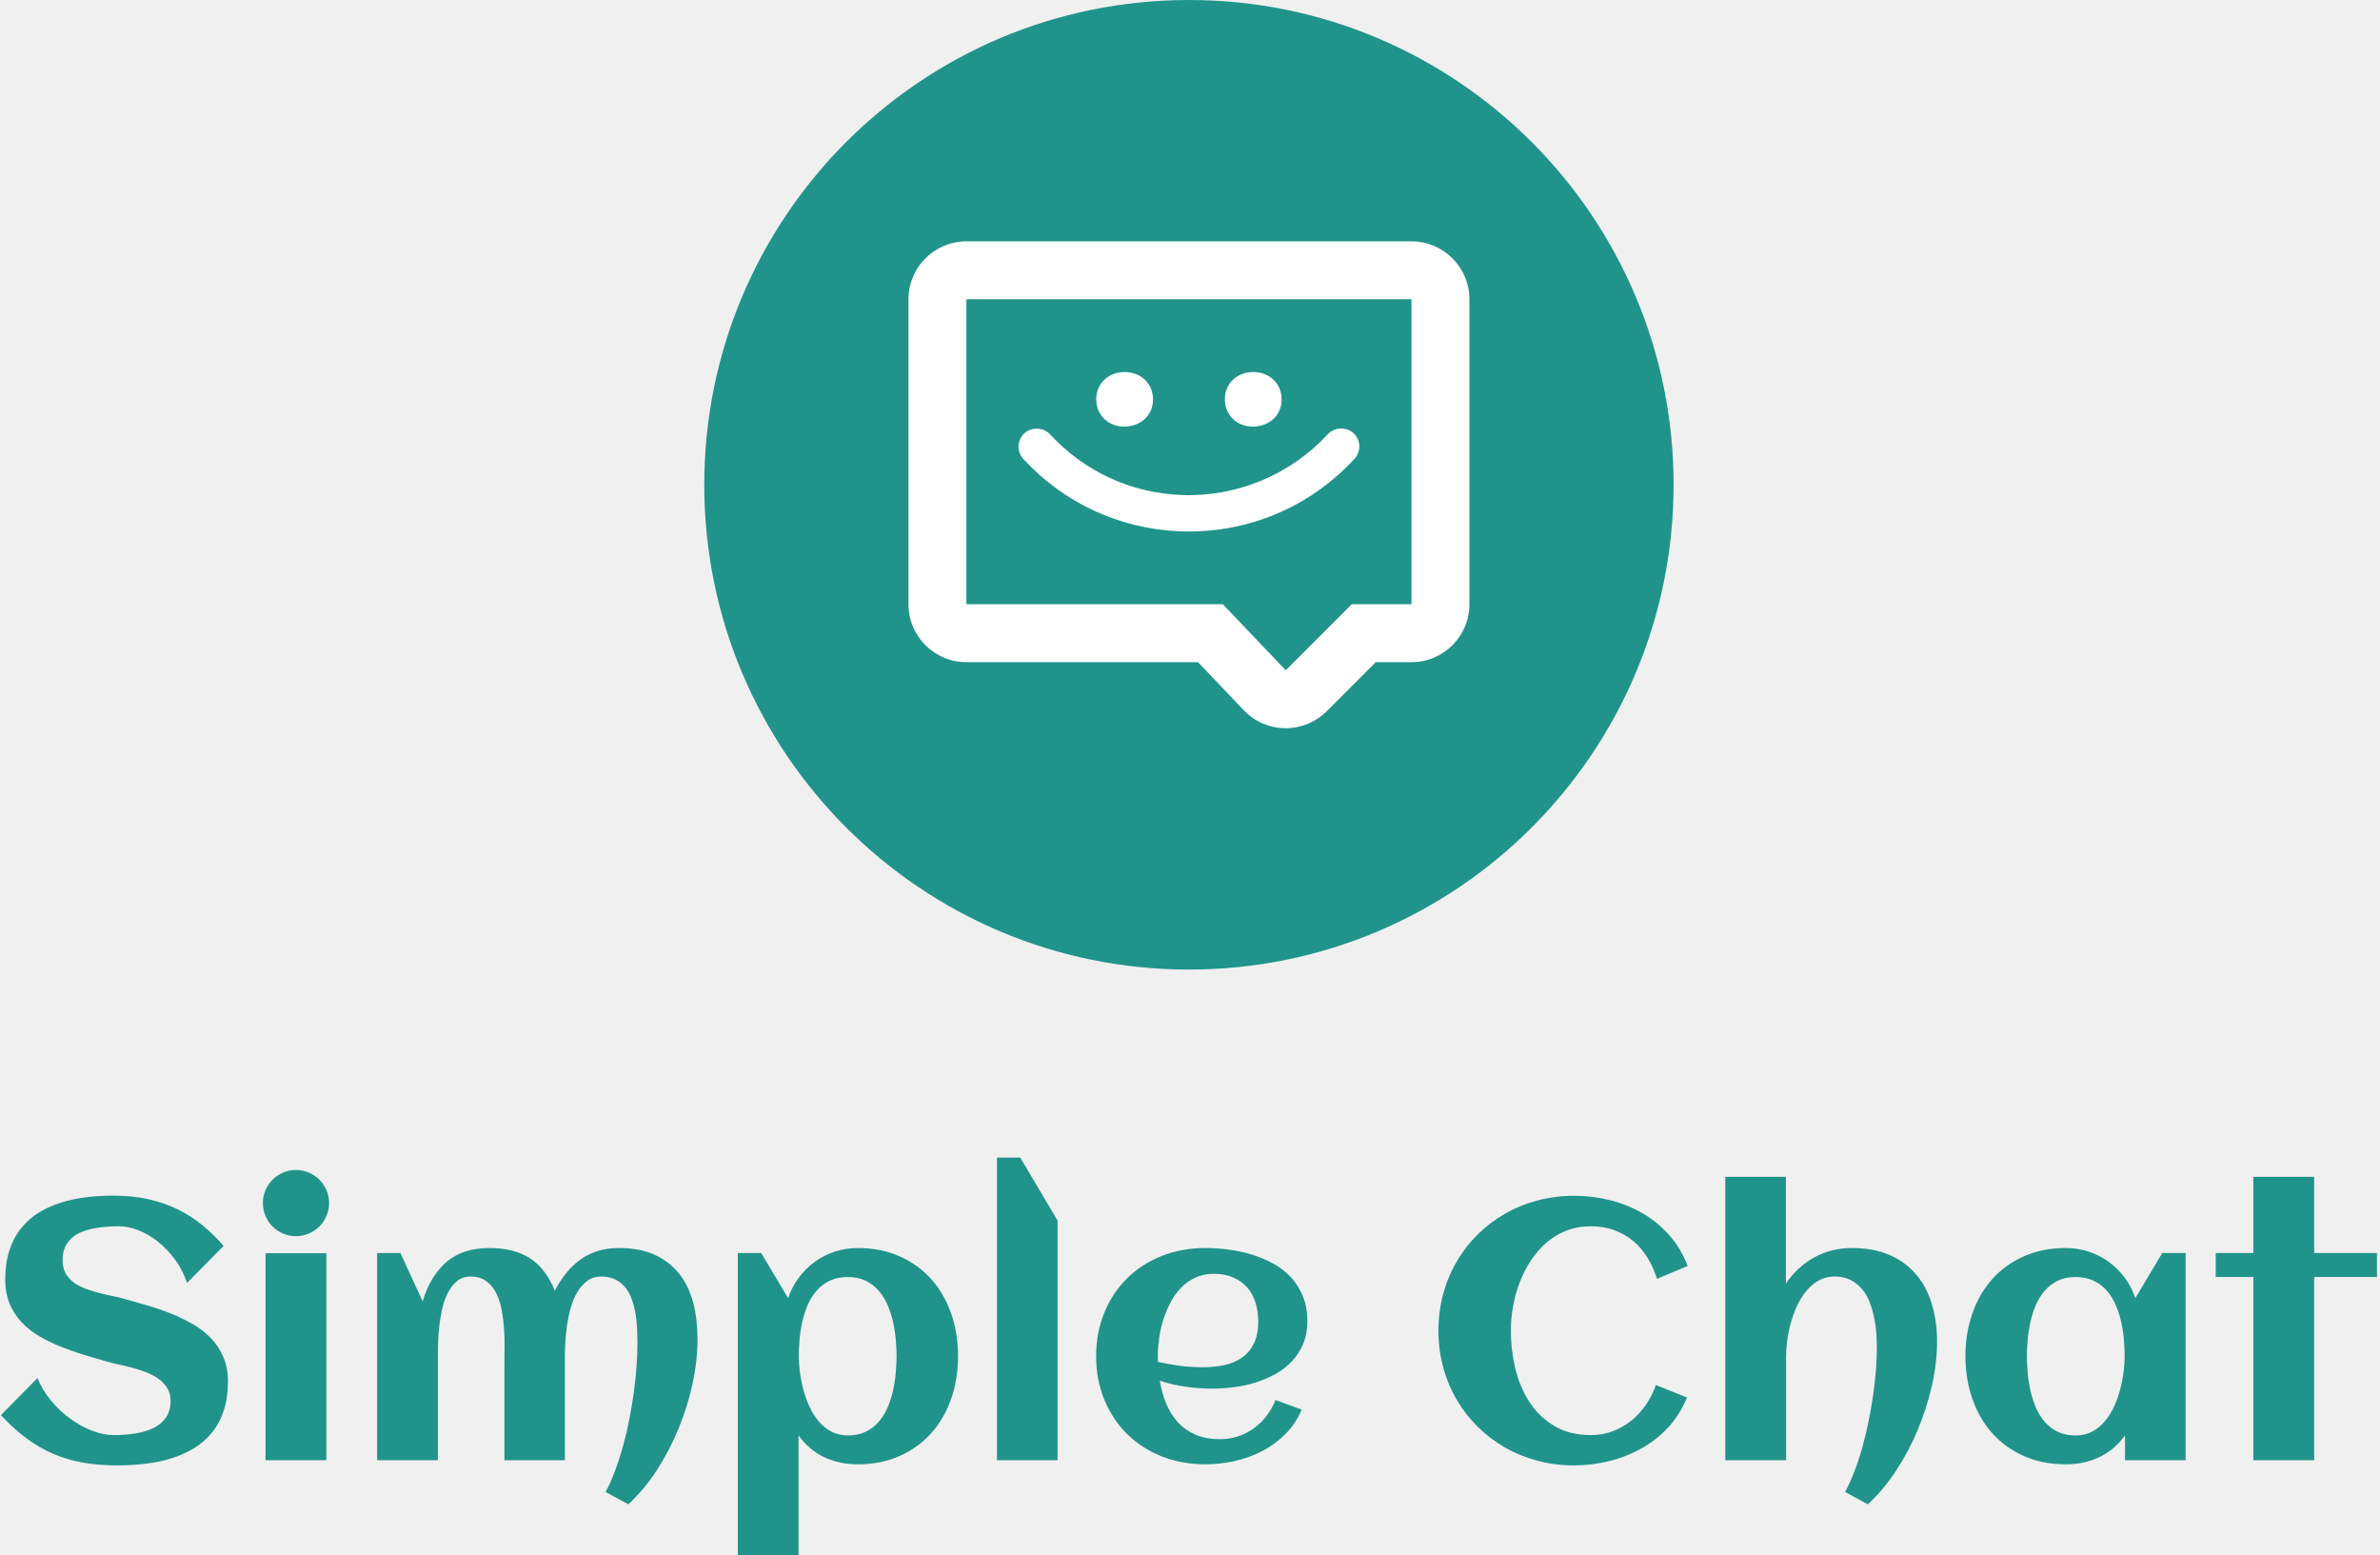
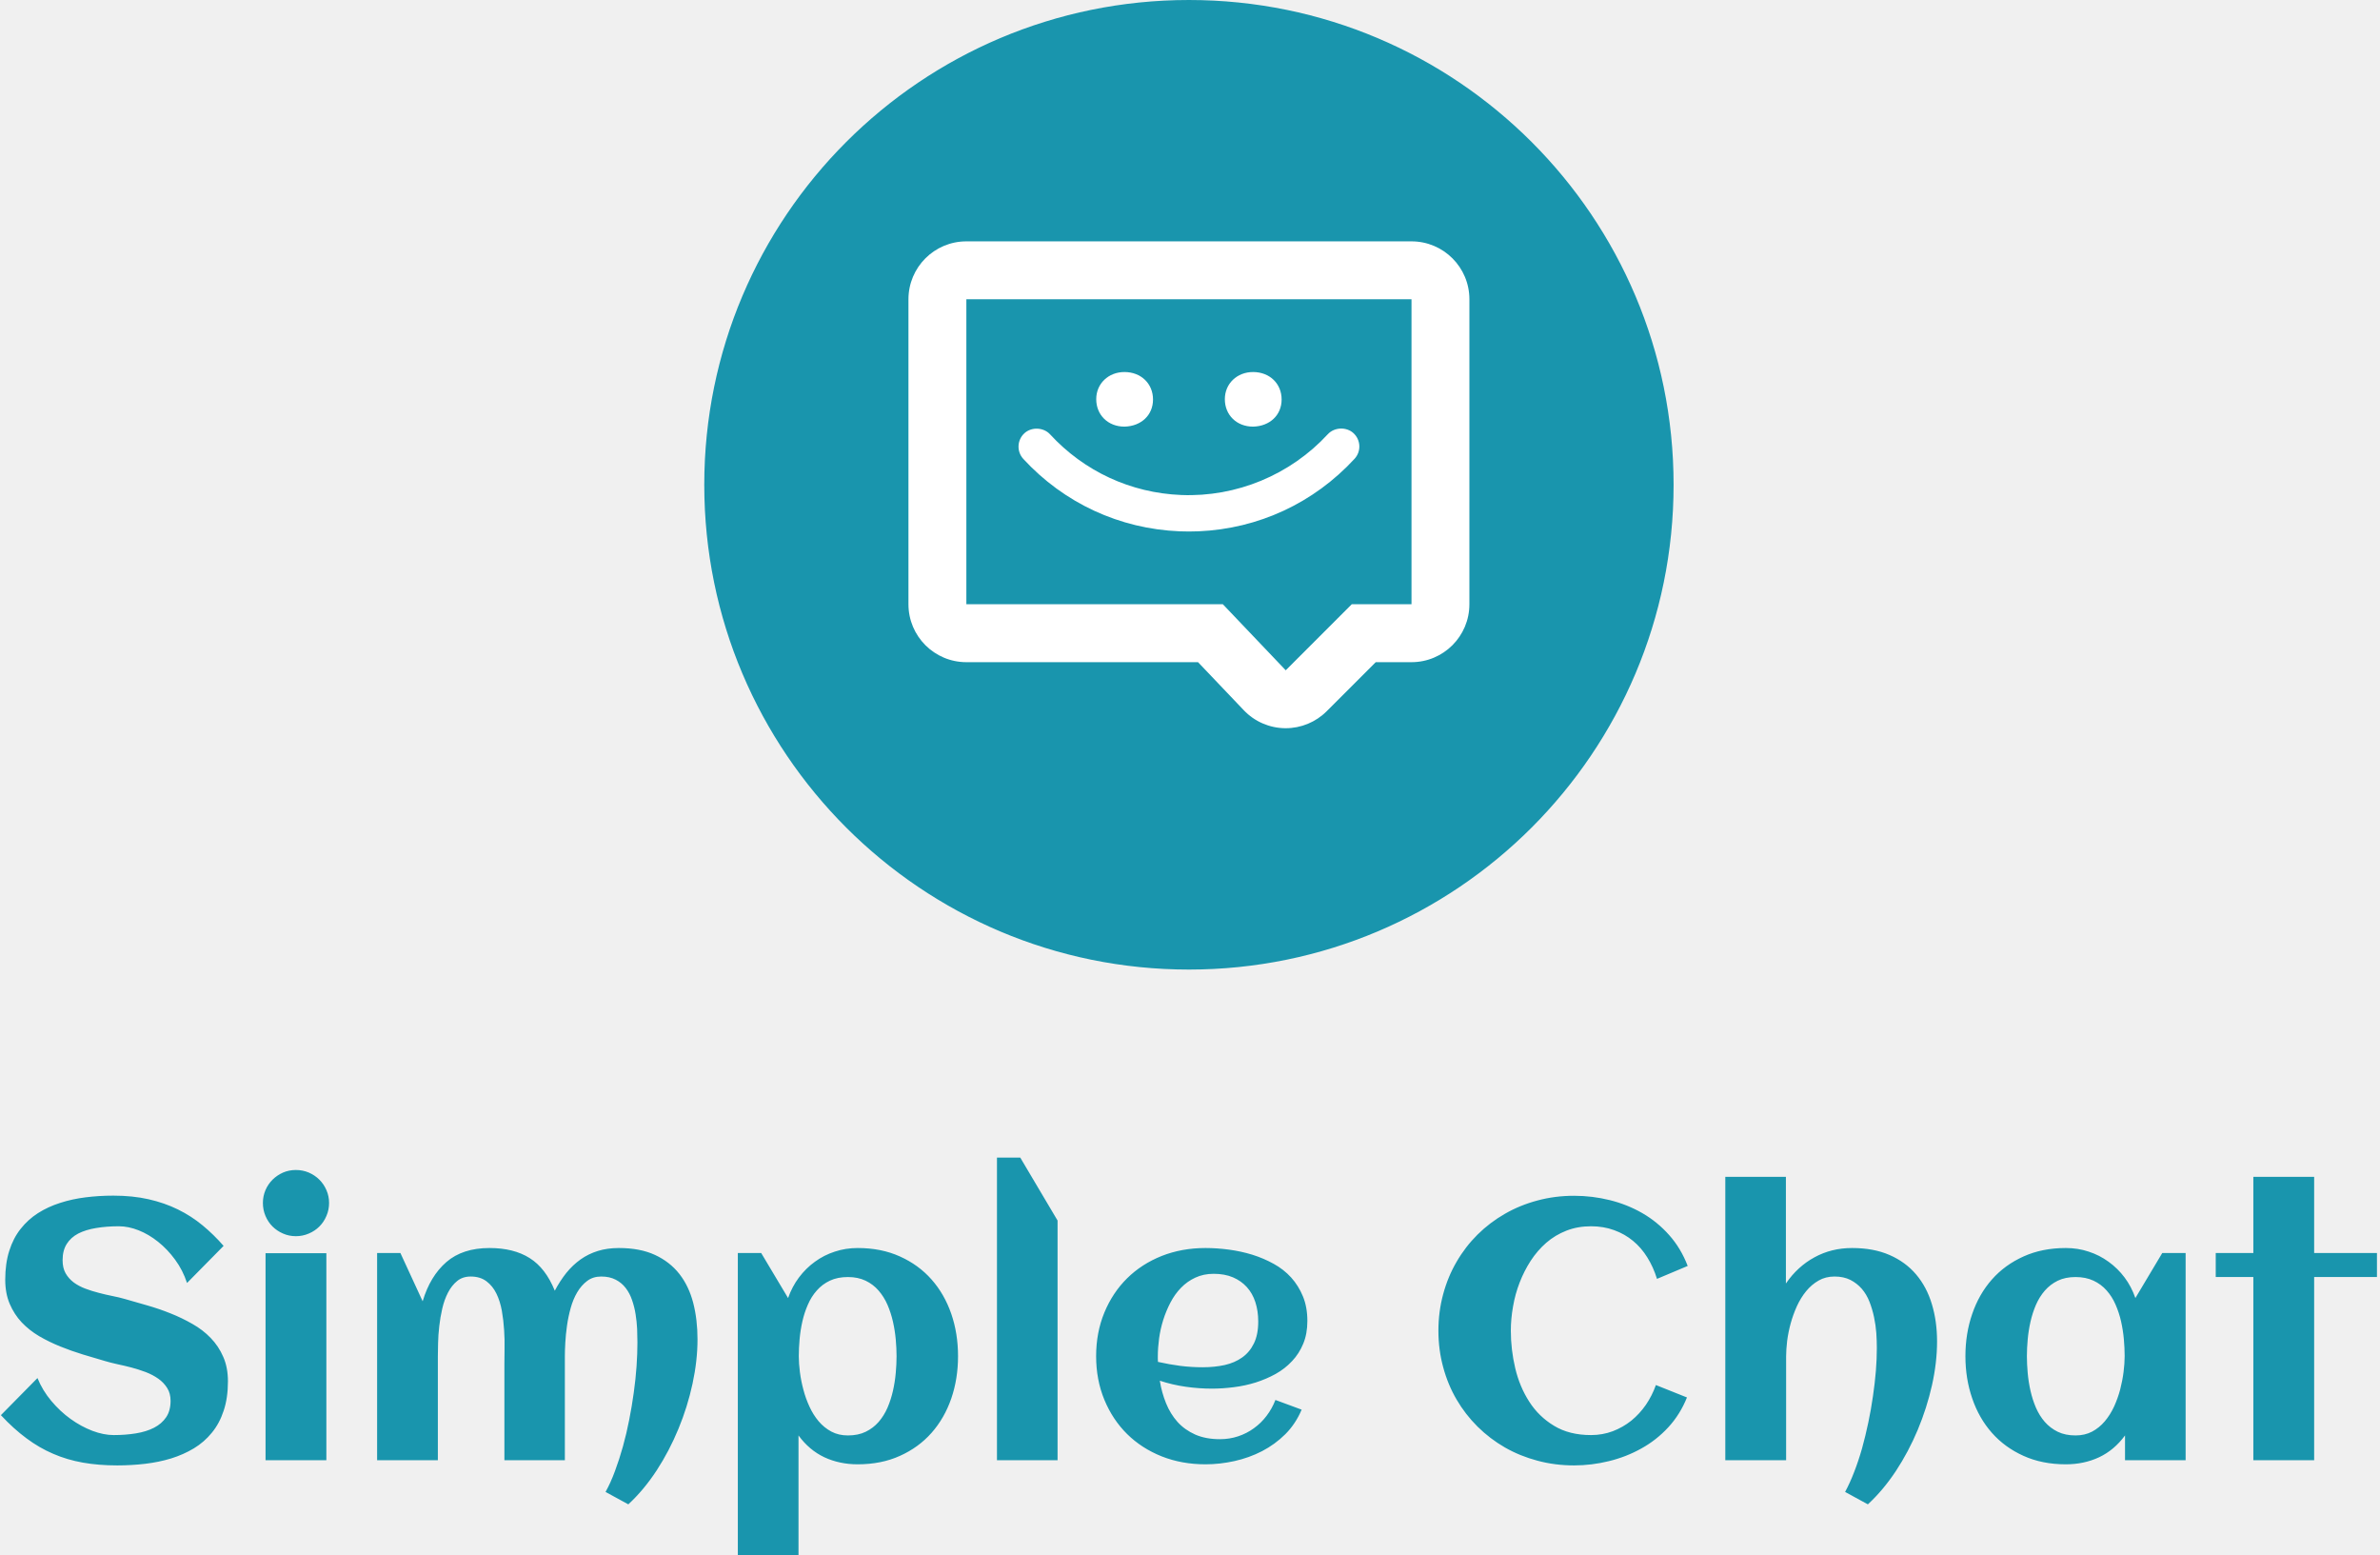
<svg xmlns="http://www.w3.org/2000/svg" version="1.1" width="2000" height="1306" viewBox="0 0 2000 1306">
  <g transform="matrix(1,0,0,1,-0.9006887,0.5287449)">
    <svg viewBox="0 0 378 247" data-background-color="#ffffff" preserveAspectRatio="xMidYMid meet" height="1306" width="2000">
      <g id="tight-bounds" transform="matrix(1,0,0,1,0.1702302,-0.1)">
        <svg viewBox="0 0 377.66 247.2" height="247.2" width="377.66">
          <g>
            <svg viewBox="0 0 395.52 258.891" height="247.2" width="377.66">
              <g transform="matrix(1,0,0,1,0,192.6274)">
                <svg viewBox="0 0 395.52 66.263" height="66.263" width="395.52">
                  <g id="textblocktransform">
                    <svg viewBox="0 0 395.52 66.263" height="66.263" width="395.52" id="textblock">
                      <g>
                        <svg viewBox="0 0 395.52 66.263" height="66.263" width="395.52">
                          <g transform="matrix(1,0,0,1,0,0)">
-                             <svg width="395.52" viewBox="1.88 -41.19 323.49 54.2" height="66.263" data-palette-color="#20948b">
-                               <path d="M32.79-10.74L32.79-10.74Q32.79-8.47 32.21-6.74 31.64-5 30.6-3.74 29.57-2.47 28.15-1.61 26.73-0.76 25.06-0.24 23.39 0.27 21.52 0.49 19.65 0.71 17.72 0.71L17.72 0.71Q15.19 0.71 13.04 0.33 10.89-0.05 9-0.87 7.1-1.68 5.36-2.98 3.61-4.27 1.88-6.13L1.88-6.13 6.86-11.18Q7.54-9.5 8.74-8.07 9.94-6.64 11.36-5.62 12.79-4.59 14.33-4 15.87-3.42 17.24-3.42L17.24-3.42Q18.85-3.42 20.26-3.65 21.68-3.88 22.73-4.42 23.78-4.96 24.38-5.85 24.98-6.74 24.98-8.08L24.98-8.08Q24.98-9.11 24.51-9.84 24.05-10.57 23.3-11.1 22.56-11.62 21.61-11.99 20.65-12.35 19.67-12.61 18.68-12.87 17.72-13.07 16.77-13.28 16.04-13.5L16.04-13.5Q14.6-13.92 13.04-14.39 11.47-14.87 9.96-15.48 8.45-16.09 7.09-16.88 5.74-17.68 4.71-18.76 3.69-19.85 3.08-21.28 2.47-22.71 2.47-24.56L2.47-24.56Q2.47-26.78 3.02-28.5 3.56-30.22 4.57-31.49 5.57-32.76 6.93-33.63 8.3-34.5 9.94-35.02 11.57-35.55 13.42-35.78 15.26-36.01 17.19-36.01L17.19-36.01Q19.82-36.01 21.98-35.52 24.15-35.03 25.98-34.13 27.81-33.23 29.33-31.97 30.86-30.71 32.2-29.17L32.2-29.17 27.22-24.12Q26.64-25.88 25.6-27.29 24.56-28.71 23.29-29.72 22.02-30.74 20.63-31.29 19.24-31.84 17.94-31.84L17.94-31.84Q16.26-31.84 14.84-31.6 13.43-31.37 12.41-30.85 11.4-30.32 10.84-29.43 10.28-28.54 10.28-27.22L10.28-27.22Q10.28-26.17 10.69-25.44 11.11-24.71 11.8-24.19 12.5-23.68 13.38-23.35 14.26-23.02 15.2-22.78 16.14-22.53 17.05-22.35 17.97-22.17 18.73-21.95L18.73-21.95Q20.19-21.53 21.8-21.07 23.41-20.61 24.98-19.98 26.54-19.36 27.95-18.55 29.37-17.75 30.44-16.64 31.52-15.53 32.15-14.07 32.79-12.62 32.79-10.74ZM46.56-35.01L46.56-35.01Q46.56-34.08 46.2-33.25 45.85-32.42 45.24-31.81 44.63-31.2 43.8-30.85 42.97-30.49 42.04-30.49L42.04-30.49Q41.11-30.49 40.29-30.85 39.48-31.2 38.86-31.81 38.25-32.42 37.9-33.25 37.55-34.08 37.55-35.01L37.55-35.01Q37.55-35.94 37.9-36.76 38.25-37.57 38.86-38.18 39.48-38.79 40.29-39.15 41.11-39.5 42.04-39.5L42.04-39.5Q42.97-39.5 43.8-39.15 44.63-38.79 45.24-38.18 45.85-37.57 46.2-36.76 46.56-35.94 46.56-35.01ZM46.19-28.17L46.19 0 37.91 0 37.91-28.17 46.19-28.17ZM96.72-16.46L96.72-16.46Q96.72-13.55 96.04-10.4 95.36-7.25 94.12-4.26 92.89-1.27 91.16 1.39 89.42 4.05 87.3 6.01L87.3 6.01 84.2 4.32Q84.91 3.05 85.49 1.46 86.08-0.12 86.57-1.88 87.06-3.64 87.42-5.49 87.79-7.35 88.04-9.19 88.3-11.04 88.42-12.77 88.54-14.5 88.54-16.02L88.54-16.02Q88.54-16.87 88.5-17.87 88.45-18.87 88.29-19.87 88.13-20.87 87.81-21.79 87.5-22.71 86.95-23.43 86.4-24.15 85.58-24.57 84.76-25 83.61-25L83.61-25Q82.49-25 81.7-24.4 80.9-23.8 80.34-22.85 79.78-21.9 79.45-20.7 79.12-19.51 78.95-18.3 78.78-17.09 78.72-15.99 78.66-14.89 78.66-14.14L78.66-14.14 78.66 0 70.43 0 70.43-13.13Q70.43-13.99 70.45-15.2 70.48-16.41 70.39-17.72 70.31-19.04 70.08-20.35 69.84-21.66 69.34-22.68 68.84-23.71 67.99-24.35 67.13-25 65.84-25L65.84-25Q64.74-25 64-24.39 63.25-23.78 62.75-22.81 62.25-21.85 61.97-20.64 61.69-19.43 61.56-18.23 61.42-17.02 61.4-15.93 61.37-14.84 61.37-14.14L61.37-14.14 61.37 0 53.1 0 53.1-28.2 56.27-28.2 59.3-21.63Q60.32-25.05 62.53-26.97 64.74-28.88 68.4-28.88L68.4-28.88Q71.7-28.88 73.87-27.51 76.04-26.15 77.29-23.07L77.29-23.07Q78-24.41 78.86-25.49 79.73-26.56 80.79-27.32 81.86-28.08 83.15-28.48 84.44-28.88 86.01-28.88L86.01-28.88Q88.89-28.88 90.93-27.94 92.96-27 94.26-25.34 95.55-23.68 96.14-21.4 96.72-19.12 96.72-16.46ZM132.19-14.16L132.19-14.16Q132.19-11.08 131.27-8.4 130.34-5.71 128.58-3.72 126.82-1.73 124.28-0.59 121.75 0.56 118.52 0.56L118.52 0.56Q116.06 0.56 113.99-0.4 111.93-1.37 110.47-3.37L110.47-3.37 110.47 13.01 102.21 13.01 102.21-28.2 105.39-28.2 109.05-22.07Q109.59-23.61 110.53-24.87 111.47-26.12 112.7-27.01 113.93-27.91 115.41-28.39 116.89-28.88 118.52-28.88L118.52-28.88Q121.75-28.88 124.28-27.73 126.82-26.59 128.58-24.6 130.34-22.61 131.27-19.92 132.19-17.24 132.19-14.16ZM123.82-14.16L123.82-14.16Q123.82-15.23 123.71-16.44 123.6-17.65 123.33-18.85 123.06-20.04 122.59-21.14 122.11-22.24 121.38-23.08 120.65-23.93 119.61-24.43 118.57-24.93 117.2-24.93L117.2-24.93Q115.79-24.93 114.75-24.44 113.71-23.95 112.97-23.11 112.22-22.27 111.75-21.18 111.27-20.09 111-18.9 110.73-17.7 110.62-16.48 110.51-15.26 110.51-14.16L110.51-14.16Q110.51-13.18 110.66-12 110.81-10.82 111.13-9.62 111.44-8.42 111.96-7.3 112.47-6.18 113.21-5.3 113.96-4.42 114.95-3.89 115.93-3.37 117.2-3.37L117.2-3.37Q118.6-3.37 119.62-3.87 120.65-4.37 121.38-5.21 122.11-6.05 122.59-7.15 123.06-8.25 123.33-9.45 123.6-10.64 123.71-11.87 123.82-13.09 123.82-14.16ZM145.74-32.62L145.74 0 137.49 0 137.49-41.19 140.66-41.19 145.74-32.62ZM159.41-13.38L159.41-13.38Q160.93-13.04 162.44-12.84 163.95-12.65 165.49-12.65L165.49-12.65Q167.1-12.65 168.48-12.95 169.86-13.26 170.87-13.98 171.89-14.7 172.47-15.89 173.06-17.09 173.06-18.87L173.06-18.87Q173.06-20.31 172.67-21.51 172.28-22.71 171.51-23.56 170.74-24.41 169.62-24.89 168.49-25.37 167-25.37L167-25.37Q165.61-25.37 164.5-24.85 163.39-24.34 162.55-23.47 161.71-22.61 161.11-21.46 160.51-20.31 160.12-19.07 159.73-17.82 159.56-16.55 159.39-15.28 159.39-14.16L159.39-14.16Q159.39-13.96 159.39-13.77 159.39-13.57 159.41-13.38ZM179.75-18.95L179.75-18.95Q179.75-17.21 179.19-15.86 178.63-14.5 177.66-13.48 176.7-12.45 175.43-11.74 174.16-11.04 172.72-10.58 171.28-10.13 169.75-9.94 168.22-9.74 166.78-9.74L166.78-9.74Q164.95-9.74 163.17-10 161.39-10.25 159.66-10.82L159.66-10.82Q159.92-9.2 160.51-7.75 161.1-6.3 162.07-5.21 163.05-4.13 164.48-3.49 165.91-2.86 167.86-2.86L167.86-2.86Q169.15-2.86 170.32-3.25 171.5-3.64 172.47-4.35 173.45-5.05 174.19-6.03 174.94-7.01 175.4-8.2L175.4-8.2 178.97-6.88Q178.16-4.96 176.76-3.55 175.35-2.15 173.58-1.23 171.81-0.32 169.82 0.12 167.83 0.56 165.88 0.56L165.88 0.56Q162.66 0.56 159.92-0.52 157.19-1.61 155.21-3.56 153.23-5.52 152.11-8.23 150.99-10.94 150.99-14.16L150.99-14.16Q150.99-17.38 152.11-20.09 153.23-22.8 155.21-24.76 157.19-26.71 159.92-27.8 162.66-28.88 165.88-28.88L165.88-28.88Q167.44-28.88 169.08-28.66 170.72-28.44 172.25-27.97 173.79-27.49 175.16-26.73 176.53-25.98 177.54-24.87 178.55-23.75 179.15-22.29 179.75-20.83 179.75-18.95ZM231.53-26.44L231.53-26.44 227.35-24.68Q226.86-26.27 226.04-27.59 225.23-28.91 224.09-29.85 222.96-30.79 221.52-31.31 220.08-31.84 218.37-31.84L218.37-31.84Q216.54-31.84 215.01-31.24 213.48-30.64 212.27-29.59 211.07-28.54 210.16-27.15 209.26-25.76 208.65-24.18 208.04-22.61 207.75-20.92 207.45-19.24 207.45-17.63L207.45-17.63Q207.45-15.06 208.05-12.52 208.65-9.99 209.96-7.96 211.26-5.93 213.34-4.68 215.41-3.42 218.37-3.42L218.37-3.42Q219.93-3.42 221.32-3.94 222.71-4.47 223.85-5.38 224.98-6.3 225.84-7.54 226.69-8.79 227.2-10.23L227.2-10.23 231.43-8.54Q230.5-6.23 228.89-4.48 227.28-2.73 225.21-1.59 223.15-0.44 220.8 0.13 218.44 0.71 216.05 0.71L216.05 0.71Q213.46 0.71 211.08 0.07 208.7-0.56 206.65-1.73 204.6-2.91 202.92-4.57 201.25-6.23 200.07-8.25 198.88-10.28 198.24-12.66 197.59-15.04 197.59-17.63L197.59-17.63Q197.59-20.21 198.24-22.6 198.88-24.98 200.07-27.01 201.25-29.05 202.92-30.71 204.6-32.37 206.65-33.54 208.7-34.72 211.08-35.35 213.46-35.99 216.05-35.99L216.05-35.99Q218.54-35.99 220.92-35.4 223.3-34.81 225.35-33.63 227.4-32.45 229-30.65 230.6-28.86 231.53-26.44ZM265.48-16.16L265.48-16.16Q265.48-13.31 264.79-10.21 264.09-7.1 262.85-4.13 261.6-1.15 259.87 1.48 258.13 4.1 256.06 6.01L256.06 6.01 252.96 4.32Q253.62 3.1 254.2 1.59 254.79 0.07 255.27-1.62 255.74-3.32 256.12-5.13 256.5-6.93 256.75-8.7 257.01-10.47 257.15-12.15 257.28-13.82 257.28-15.26L257.28-15.26Q257.28-16.21 257.21-17.3 257.13-18.38 256.9-19.47 256.67-20.56 256.28-21.56 255.89-22.56 255.24-23.32 254.59-24.07 253.68-24.54 252.76-25 251.52-25L251.52-25Q250.3-25 249.35-24.45 248.39-23.9 247.66-23.01 246.93-22.12 246.4-20.97 245.88-19.82 245.55-18.62 245.22-17.41 245.07-16.24 244.93-15.06 244.93-14.14L244.93-14.14 244.93 0 236.65 0 236.65-38.57 244.9-38.57 244.9-24.05Q246.49-26.37 248.8-27.62 251.1-28.88 253.91-28.88L253.91-28.88Q256.84-28.88 259.01-27.93 261.19-26.98 262.63-25.28 264.07-23.58 264.77-21.25 265.48-18.92 265.48-16.16ZM299.32-28.2L299.32 0 291.07 0 291.07-3.37Q289.6-1.37 287.54-0.4 285.48 0.56 283.01 0.56L283.01 0.56Q279.79 0.56 277.25-0.59 274.71-1.73 272.95-3.72 271.19-5.71 270.27-8.4 269.34-11.08 269.34-14.16L269.34-14.16Q269.34-17.24 270.27-19.92 271.19-22.61 272.95-24.6 274.71-26.59 277.25-27.73 279.79-28.88 283.01-28.88L283.01-28.88Q284.65-28.88 286.12-28.39 287.6-27.91 288.83-27.01 290.07-26.12 291.01-24.87 291.95-23.61 292.48-22.07L292.48-22.07 296.14-28.2 299.32-28.2ZM291.02-14.16L291.02-14.16Q291.02-15.26 290.91-16.48 290.8-17.7 290.53-18.9 290.26-20.09 289.78-21.18 289.31-22.27 288.56-23.11 287.82-23.95 286.77-24.44 285.72-24.93 284.33-24.93L284.33-24.93Q282.94-24.93 281.91-24.43 280.89-23.93 280.15-23.08 279.42-22.24 278.94-21.14 278.47-20.04 278.2-18.85 277.93-17.65 277.82-16.44 277.71-15.23 277.71-14.16L277.71-14.16Q277.71-13.09 277.82-11.87 277.93-10.64 278.2-9.45 278.47-8.25 278.94-7.15 279.42-6.05 280.15-5.21 280.89-4.37 281.91-3.87 282.94-3.37 284.33-3.37L284.33-3.37Q285.6-3.37 286.59-3.89 287.58-4.42 288.32-5.3 289.06-6.18 289.58-7.3 290.09-8.42 290.41-9.62 290.72-10.82 290.87-12 291.02-13.18 291.02-14.16ZM316.82-24.93L316.82 0 308.54 0 308.54-24.93 303.42-24.93 303.42-28.2 308.54-28.2 308.54-38.57 316.82-38.57 316.82-28.2 325.37-28.2 325.37-24.93 316.82-24.93Z" opacity="1" transform="matrix(1,0,0,1,0,0)" fill="#20948b" class="wordmark-text-0" data-fill-palette-color="primary" id="text-0" />
+                             <svg width="395.52" viewBox="1.88 -41.19 323.49 54.2" height="66.263" data-palette-color="#1995ad">
+                               <path d="M32.79-10.74L32.79-10.74Q32.79-8.47 32.21-6.74 31.64-5 30.6-3.74 29.57-2.47 28.15-1.61 26.73-0.76 25.06-0.24 23.39 0.27 21.52 0.49 19.65 0.71 17.72 0.71L17.72 0.71Q15.19 0.71 13.04 0.33 10.89-0.05 9-0.87 7.1-1.68 5.36-2.98 3.61-4.27 1.88-6.13L1.88-6.13 6.86-11.18Q7.54-9.5 8.74-8.07 9.94-6.64 11.36-5.62 12.79-4.59 14.33-4 15.87-3.42 17.24-3.42L17.24-3.42Q18.85-3.42 20.26-3.65 21.68-3.88 22.73-4.42 23.78-4.96 24.38-5.85 24.98-6.74 24.98-8.08L24.98-8.08Q24.98-9.11 24.51-9.84 24.05-10.57 23.3-11.1 22.56-11.62 21.61-11.99 20.65-12.35 19.67-12.61 18.68-12.87 17.72-13.07 16.77-13.28 16.04-13.5L16.04-13.5Q14.6-13.92 13.04-14.39 11.47-14.87 9.96-15.48 8.45-16.09 7.09-16.88 5.74-17.68 4.71-18.76 3.69-19.85 3.08-21.28 2.47-22.71 2.47-24.56L2.47-24.56Q2.47-26.78 3.02-28.5 3.56-30.22 4.57-31.49 5.57-32.76 6.93-33.63 8.3-34.5 9.94-35.02 11.57-35.55 13.42-35.78 15.26-36.01 17.19-36.01L17.19-36.01Q19.82-36.01 21.98-35.52 24.15-35.03 25.98-34.13 27.81-33.23 29.33-31.97 30.86-30.71 32.2-29.17L32.2-29.17 27.22-24.12Q26.64-25.88 25.6-27.29 24.56-28.71 23.29-29.72 22.02-30.74 20.63-31.29 19.24-31.84 17.94-31.84L17.94-31.84Q16.26-31.84 14.84-31.6 13.43-31.37 12.41-30.85 11.4-30.32 10.84-29.43 10.28-28.54 10.28-27.22L10.28-27.22Q10.28-26.17 10.69-25.44 11.11-24.71 11.8-24.19 12.5-23.68 13.38-23.35 14.26-23.02 15.2-22.78 16.14-22.53 17.05-22.35 17.97-22.17 18.73-21.95L18.73-21.95Q20.19-21.53 21.8-21.07 23.41-20.61 24.98-19.98 26.54-19.36 27.95-18.55 29.37-17.75 30.44-16.64 31.52-15.53 32.15-14.07 32.79-12.62 32.79-10.74ZM46.56-35.01L46.56-35.01Q46.56-34.08 46.2-33.25 45.85-32.42 45.24-31.81 44.63-31.2 43.8-30.85 42.97-30.49 42.04-30.49L42.04-30.49Q41.11-30.49 40.29-30.85 39.48-31.2 38.86-31.81 38.25-32.42 37.9-33.25 37.55-34.08 37.55-35.01L37.55-35.01Q37.55-35.94 37.9-36.76 38.25-37.57 38.86-38.18 39.48-38.79 40.29-39.15 41.11-39.5 42.04-39.5L42.04-39.5Q42.97-39.5 43.8-39.15 44.63-38.79 45.24-38.18 45.85-37.57 46.2-36.76 46.56-35.94 46.56-35.01ZM46.19-28.17L46.19 0 37.91 0 37.91-28.17 46.19-28.17ZM96.72-16.46L96.72-16.46Q96.72-13.55 96.04-10.4 95.36-7.25 94.12-4.26 92.89-1.27 91.16 1.39 89.42 4.05 87.3 6.01L87.3 6.01 84.2 4.32Q84.91 3.05 85.49 1.46 86.08-0.12 86.57-1.88 87.06-3.64 87.42-5.49 87.79-7.35 88.04-9.19 88.3-11.04 88.42-12.77 88.54-14.5 88.54-16.02L88.54-16.02Q88.54-16.87 88.5-17.87 88.45-18.87 88.29-19.87 88.13-20.87 87.81-21.79 87.5-22.71 86.95-23.43 86.4-24.15 85.58-24.57 84.76-25 83.61-25L83.61-25Q82.49-25 81.7-24.4 80.9-23.8 80.34-22.85 79.78-21.9 79.45-20.7 79.12-19.51 78.95-18.3 78.78-17.09 78.72-15.99 78.66-14.89 78.66-14.14L78.66-14.14 78.66 0 70.43 0 70.43-13.13Q70.43-13.99 70.45-15.2 70.48-16.41 70.39-17.72 70.31-19.04 70.08-20.35 69.84-21.66 69.34-22.68 68.84-23.71 67.99-24.35 67.13-25 65.84-25L65.84-25Q64.74-25 64-24.39 63.25-23.78 62.75-22.81 62.25-21.85 61.97-20.64 61.69-19.43 61.56-18.23 61.42-17.02 61.4-15.93 61.37-14.84 61.37-14.14L61.37-14.14 61.37 0 53.1 0 53.1-28.2 56.27-28.2 59.3-21.63Q60.32-25.05 62.53-26.97 64.74-28.88 68.4-28.88L68.4-28.88Q71.7-28.88 73.87-27.51 76.04-26.15 77.29-23.07L77.29-23.07Q78-24.41 78.86-25.49 79.73-26.56 80.79-27.32 81.86-28.08 83.15-28.48 84.44-28.88 86.01-28.88L86.01-28.88Q88.89-28.88 90.93-27.94 92.96-27 94.26-25.34 95.55-23.68 96.14-21.4 96.72-19.12 96.72-16.46ZM132.19-14.16L132.19-14.16Q132.19-11.08 131.27-8.4 130.34-5.71 128.58-3.72 126.82-1.73 124.28-0.59 121.75 0.56 118.52 0.56L118.52 0.56Q116.06 0.56 113.99-0.4 111.93-1.37 110.47-3.37L110.47-3.37 110.47 13.01 102.21 13.01 102.21-28.2 105.39-28.2 109.05-22.07Q109.59-23.61 110.53-24.87 111.47-26.12 112.7-27.01 113.93-27.91 115.41-28.39 116.89-28.88 118.52-28.88L118.52-28.88Q121.75-28.88 124.28-27.73 126.82-26.59 128.58-24.6 130.34-22.61 131.27-19.92 132.19-17.24 132.19-14.16ZM123.82-14.16L123.82-14.16Q123.82-15.23 123.71-16.44 123.6-17.65 123.33-18.85 123.06-20.04 122.59-21.14 122.11-22.24 121.38-23.08 120.65-23.93 119.61-24.43 118.57-24.93 117.2-24.93L117.2-24.93Q115.79-24.93 114.75-24.44 113.71-23.95 112.97-23.11 112.22-22.27 111.75-21.18 111.27-20.09 111-18.9 110.73-17.7 110.62-16.48 110.51-15.26 110.51-14.16L110.51-14.16Q110.51-13.18 110.66-12 110.81-10.82 111.13-9.62 111.44-8.42 111.96-7.3 112.47-6.18 113.21-5.3 113.96-4.42 114.95-3.89 115.93-3.37 117.2-3.37L117.2-3.37Q118.6-3.37 119.62-3.87 120.65-4.37 121.38-5.21 122.11-6.05 122.59-7.15 123.06-8.25 123.33-9.45 123.6-10.64 123.71-11.87 123.82-13.09 123.82-14.16ZM145.74-32.62L145.74 0 137.49 0 137.49-41.19 140.66-41.19 145.74-32.62ZM159.41-13.38L159.41-13.38Q160.93-13.04 162.44-12.84 163.95-12.65 165.49-12.65L165.49-12.65Q167.1-12.65 168.48-12.95 169.86-13.26 170.87-13.98 171.89-14.7 172.47-15.89 173.06-17.09 173.06-18.87L173.06-18.87Q173.06-20.31 172.67-21.51 172.28-22.71 171.51-23.56 170.74-24.41 169.62-24.89 168.49-25.37 167-25.37L167-25.37Q165.61-25.37 164.5-24.85 163.39-24.34 162.55-23.47 161.71-22.61 161.11-21.46 160.51-20.31 160.12-19.07 159.73-17.82 159.56-16.55 159.39-15.28 159.39-14.16L159.39-14.16Q159.39-13.96 159.39-13.77 159.39-13.57 159.41-13.38ZM179.75-18.95L179.75-18.95Q179.75-17.21 179.19-15.86 178.63-14.5 177.66-13.48 176.7-12.45 175.43-11.74 174.16-11.04 172.72-10.58 171.28-10.13 169.75-9.94 168.22-9.74 166.78-9.74L166.78-9.74Q164.95-9.74 163.17-10 161.39-10.25 159.66-10.82L159.66-10.82Q159.92-9.2 160.51-7.75 161.1-6.3 162.07-5.21 163.05-4.13 164.48-3.49 165.91-2.86 167.86-2.86L167.86-2.86Q169.15-2.86 170.32-3.25 171.5-3.64 172.47-4.35 173.45-5.05 174.19-6.03 174.94-7.01 175.4-8.2L175.4-8.2 178.97-6.88Q178.16-4.96 176.76-3.55 175.35-2.15 173.58-1.23 171.81-0.32 169.82 0.12 167.83 0.56 165.88 0.56L165.88 0.56Q162.66 0.56 159.92-0.52 157.19-1.61 155.21-3.56 153.23-5.52 152.11-8.23 150.99-10.94 150.99-14.16L150.99-14.16Q150.99-17.38 152.11-20.09 153.23-22.8 155.21-24.76 157.19-26.71 159.92-27.8 162.66-28.88 165.88-28.88L165.88-28.88Q167.44-28.88 169.08-28.66 170.72-28.44 172.25-27.97 173.79-27.49 175.16-26.73 176.53-25.98 177.54-24.87 178.55-23.75 179.15-22.29 179.75-20.83 179.75-18.95ZM231.53-26.44L231.53-26.44 227.35-24.68Q226.86-26.27 226.04-27.59 225.23-28.91 224.09-29.85 222.96-30.79 221.52-31.31 220.08-31.84 218.37-31.84L218.37-31.84Q216.54-31.84 215.01-31.24 213.48-30.64 212.27-29.59 211.07-28.54 210.16-27.15 209.26-25.76 208.65-24.18 208.04-22.61 207.75-20.92 207.45-19.24 207.45-17.63L207.45-17.63Q207.45-15.06 208.05-12.52 208.65-9.99 209.96-7.96 211.26-5.93 213.34-4.68 215.41-3.42 218.37-3.42L218.37-3.42Q219.93-3.42 221.32-3.94 222.71-4.47 223.85-5.38 224.98-6.3 225.84-7.54 226.69-8.79 227.2-10.23L227.2-10.23 231.43-8.54Q230.5-6.23 228.89-4.48 227.28-2.73 225.21-1.59 223.15-0.44 220.8 0.13 218.44 0.71 216.05 0.71L216.05 0.71Q213.46 0.71 211.08 0.07 208.7-0.56 206.65-1.73 204.6-2.91 202.92-4.57 201.25-6.23 200.07-8.25 198.88-10.28 198.24-12.66 197.59-15.04 197.59-17.63L197.59-17.63Q197.59-20.21 198.24-22.6 198.88-24.98 200.07-27.01 201.25-29.05 202.92-30.71 204.6-32.37 206.65-33.54 208.7-34.72 211.08-35.35 213.46-35.99 216.05-35.99L216.05-35.99Q218.54-35.99 220.92-35.4 223.3-34.81 225.35-33.63 227.4-32.45 229-30.65 230.6-28.86 231.53-26.44ZM265.48-16.16L265.48-16.16Q265.48-13.31 264.79-10.21 264.09-7.1 262.85-4.13 261.6-1.15 259.87 1.48 258.13 4.1 256.06 6.01L256.06 6.01 252.96 4.32Q253.62 3.1 254.2 1.59 254.79 0.07 255.27-1.62 255.74-3.32 256.12-5.13 256.5-6.93 256.75-8.7 257.01-10.47 257.15-12.15 257.28-13.82 257.28-15.26L257.28-15.26Q257.28-16.21 257.21-17.3 257.13-18.38 256.9-19.47 256.67-20.56 256.28-21.56 255.89-22.56 255.24-23.32 254.59-24.07 253.68-24.54 252.76-25 251.52-25L251.52-25Q250.3-25 249.35-24.45 248.39-23.9 247.66-23.01 246.93-22.12 246.4-20.97 245.88-19.82 245.55-18.62 245.22-17.41 245.07-16.24 244.93-15.06 244.93-14.14L244.93-14.14 244.93 0 236.65 0 236.65-38.57 244.9-38.57 244.9-24.05Q246.49-26.37 248.8-27.62 251.1-28.88 253.91-28.88L253.91-28.88Q256.84-28.88 259.01-27.93 261.19-26.98 262.63-25.28 264.07-23.58 264.77-21.25 265.48-18.92 265.48-16.16ZM299.32-28.2L299.32 0 291.07 0 291.07-3.37Q289.6-1.37 287.54-0.4 285.48 0.56 283.01 0.56L283.01 0.56Q279.79 0.56 277.25-0.59 274.71-1.73 272.95-3.72 271.19-5.71 270.27-8.4 269.34-11.08 269.34-14.16L269.34-14.16Q269.34-17.24 270.27-19.92 271.19-22.61 272.95-24.6 274.71-26.59 277.25-27.73 279.79-28.88 283.01-28.88L283.01-28.88Q284.65-28.88 286.12-28.39 287.6-27.91 288.83-27.01 290.07-26.12 291.01-24.87 291.95-23.61 292.48-22.07L292.48-22.07 296.14-28.2 299.32-28.2ZM291.02-14.16L291.02-14.16Q291.02-15.26 290.91-16.48 290.8-17.7 290.53-18.9 290.26-20.09 289.78-21.18 289.31-22.27 288.56-23.11 287.82-23.95 286.77-24.44 285.72-24.93 284.33-24.93L284.33-24.93Q282.94-24.93 281.91-24.43 280.89-23.93 280.15-23.08 279.42-22.24 278.94-21.14 278.47-20.04 278.2-18.85 277.93-17.65 277.82-16.44 277.71-15.23 277.71-14.16L277.71-14.16Q277.71-13.09 277.82-11.87 277.93-10.64 278.2-9.45 278.47-8.25 278.94-7.15 279.42-6.05 280.15-5.21 280.89-4.37 281.91-3.87 282.94-3.37 284.33-3.37L284.33-3.37Q285.6-3.37 286.59-3.89 287.58-4.42 288.32-5.3 289.06-6.18 289.58-7.3 290.09-8.42 290.41-9.62 290.72-10.82 290.87-12 291.02-13.18 291.02-14.16ZM316.82-24.93L316.82 0 308.54 0 308.54-24.93 303.42-24.93 303.42-28.2 308.54-28.2 308.54-38.57 316.82-38.57 316.82-28.2 325.37-28.2 325.37-24.93 316.82-24.93Z" opacity="1" transform="matrix(1,0,0,1,0,0)" fill="#1995ad" class="wordmark-text-0" data-fill-palette-color="primary" id="text-0" />
                            </svg>
                          </g>
                        </svg>
                      </g>
                    </svg>
                  </g>
                </svg>
              </g>
              <g transform="matrix(1,0,0,1,117.0894,0)">
                <svg viewBox="0 0 161.341 161.341" height="161.341" width="161.341">
                  <g>
                    <svg />
                  </g>
                  <g id="icon-0">
                    <svg viewBox="0 0 161.341 161.341" height="161.341" width="161.341">
                      <g>
-                         <path d="M0 80.671c0-44.553 36.117-80.671 80.671-80.671 44.553 0 80.671 36.117 80.67 80.671 0 44.553-36.117 80.671-80.67 80.67-44.553 0-80.671-36.117-80.671-80.67zM80.671 155.365c41.253 0 74.695-33.442 74.694-74.694 0-41.253-33.442-74.695-74.694-74.695-41.253 0-74.695 33.442-74.695 74.695 0 41.253 33.442 74.695 74.695 74.694z" data-fill-palette-color="accent" fill="#20948b" stroke="transparent" />
-                         <ellipse rx="79.864" ry="79.864" cx="80.671" cy="80.671" fill="#20948b" stroke="transparent" stroke-width="0" fill-opacity="1" data-fill-palette-color="accent" />
+                         <path d="M0 80.671c0-44.553 36.117-80.671 80.671-80.671 44.553 0 80.671 36.117 80.67 80.671 0 44.553-36.117 80.671-80.67 80.67-44.553 0-80.671-36.117-80.671-80.67zM80.671 155.365c41.253 0 74.695-33.442 74.694-74.694 0-41.253-33.442-74.695-74.694-74.695-41.253 0-74.695 33.442-74.695 74.695 0 41.253 33.442 74.695 74.695 74.694z" data-fill-palette-color="accent" fill="#1995ad" stroke="transparent" />
+                         <ellipse rx="79.864" ry="79.864" cx="80.671" cy="80.671" fill="#1995ad" stroke="transparent" stroke-width="0" fill-opacity="1" data-fill-palette-color="accent" />
                      </g>
                      <g transform="matrix(1,0,0,1,33.98666,40.16369)">
                        <svg viewBox="0 0 93.368 81.014" height="81.014" width="93.368">
                          <g>
                            <svg version="1.1" x="0" y="0" viewBox="0.109 7.869 99.829 86.62" enable-background="new 0 0 100 100" xml:space="preserve" height="81.014" width="93.368" class="icon-cg-0" data-fill-palette-color="quaternary" id="cg-0">
                              <g fill="#ffffff" data-fill-palette-color="quaternary">
                                <path d="M89.633 72.435H79L67.251 84.184 56.062 72.435H10.414V18.173h79.219V72.435zM10.414 7.869c-5.692 0-10.305 4.614-10.305 10.305v54.261c0 5.69 4.613 10.306 10.305 10.306h41.23l8.145 8.552c1.913 2.012 4.561 3.162 7.335 3.196 0.042 0 0.085 0 0.127 0 2.73 0 5.352-1.084 7.284-3.017l8.733-8.731h6.363c5.689 0 10.305-4.615 10.305-10.306l0.002-54.261c0-5.691-4.612-10.305-10.305-10.305H10.414z" fill="#ffffff" data-fill-palette-color="quaternary" />
                                <g fill="#ffffff" data-fill-palette-color="quaternary">
                                  <path fill="#ffffff" d="M38.547 40.832h0.014l0.012 0c2.979-0.08 5.059-2.064 5.059-4.825 0-2.833-2.139-4.889-5.084-4.889-2.862 0-5.021 2.074-5.021 4.825C33.526 38.775 35.638 40.832 38.547 40.832z" data-fill-palette-color="quaternary" />
                                  <path fill="#ffffff" d="M61.435 40.832h0.014l0.014 0c2.978-0.08 5.056-2.064 5.056-4.825 0-2.833-2.137-4.889-5.083-4.889-2.861 0-5.021 2.074-5.021 4.825C56.414 38.775 58.526 40.832 61.435 40.832z" data-fill-palette-color="quaternary" />
                                  <path fill="#ffffff" d="M79.31 41.996c-1.26-1.163-3.405-1.077-4.569 0.183-6.662 7.231-16.252 11.215-26.09 10.818-8.968-0.361-17.258-4.196-23.346-10.799-1.162-1.258-3.306-1.347-4.567-0.184-1.31 1.209-1.393 3.259-0.185 4.567 7.254 7.869 17.141 12.442 27.835 12.878 0.542 0.022 1.079 0.032 1.617 0.032 0.58 0 1.157-0.013 1.736-0.036C62.396 59 72.25 54.42 79.494 46.561c0.584-0.635 0.889-1.459 0.854-2.322C80.312 43.376 79.94 42.579 79.31 41.996z" data-fill-palette-color="quaternary" />
                                </g>
                              </g>
                            </svg>
                          </g>
                        </svg>
                      </g>
                    </svg>
                  </g>
                </svg>
              </g>
              <g />
            </svg>
          </g>
          <defs />
        </svg>
        <rect width="377.66" height="247.2" fill="none" stroke="none" visibility="hidden" />
      </g>
    </svg>
  </g>
</svg>
